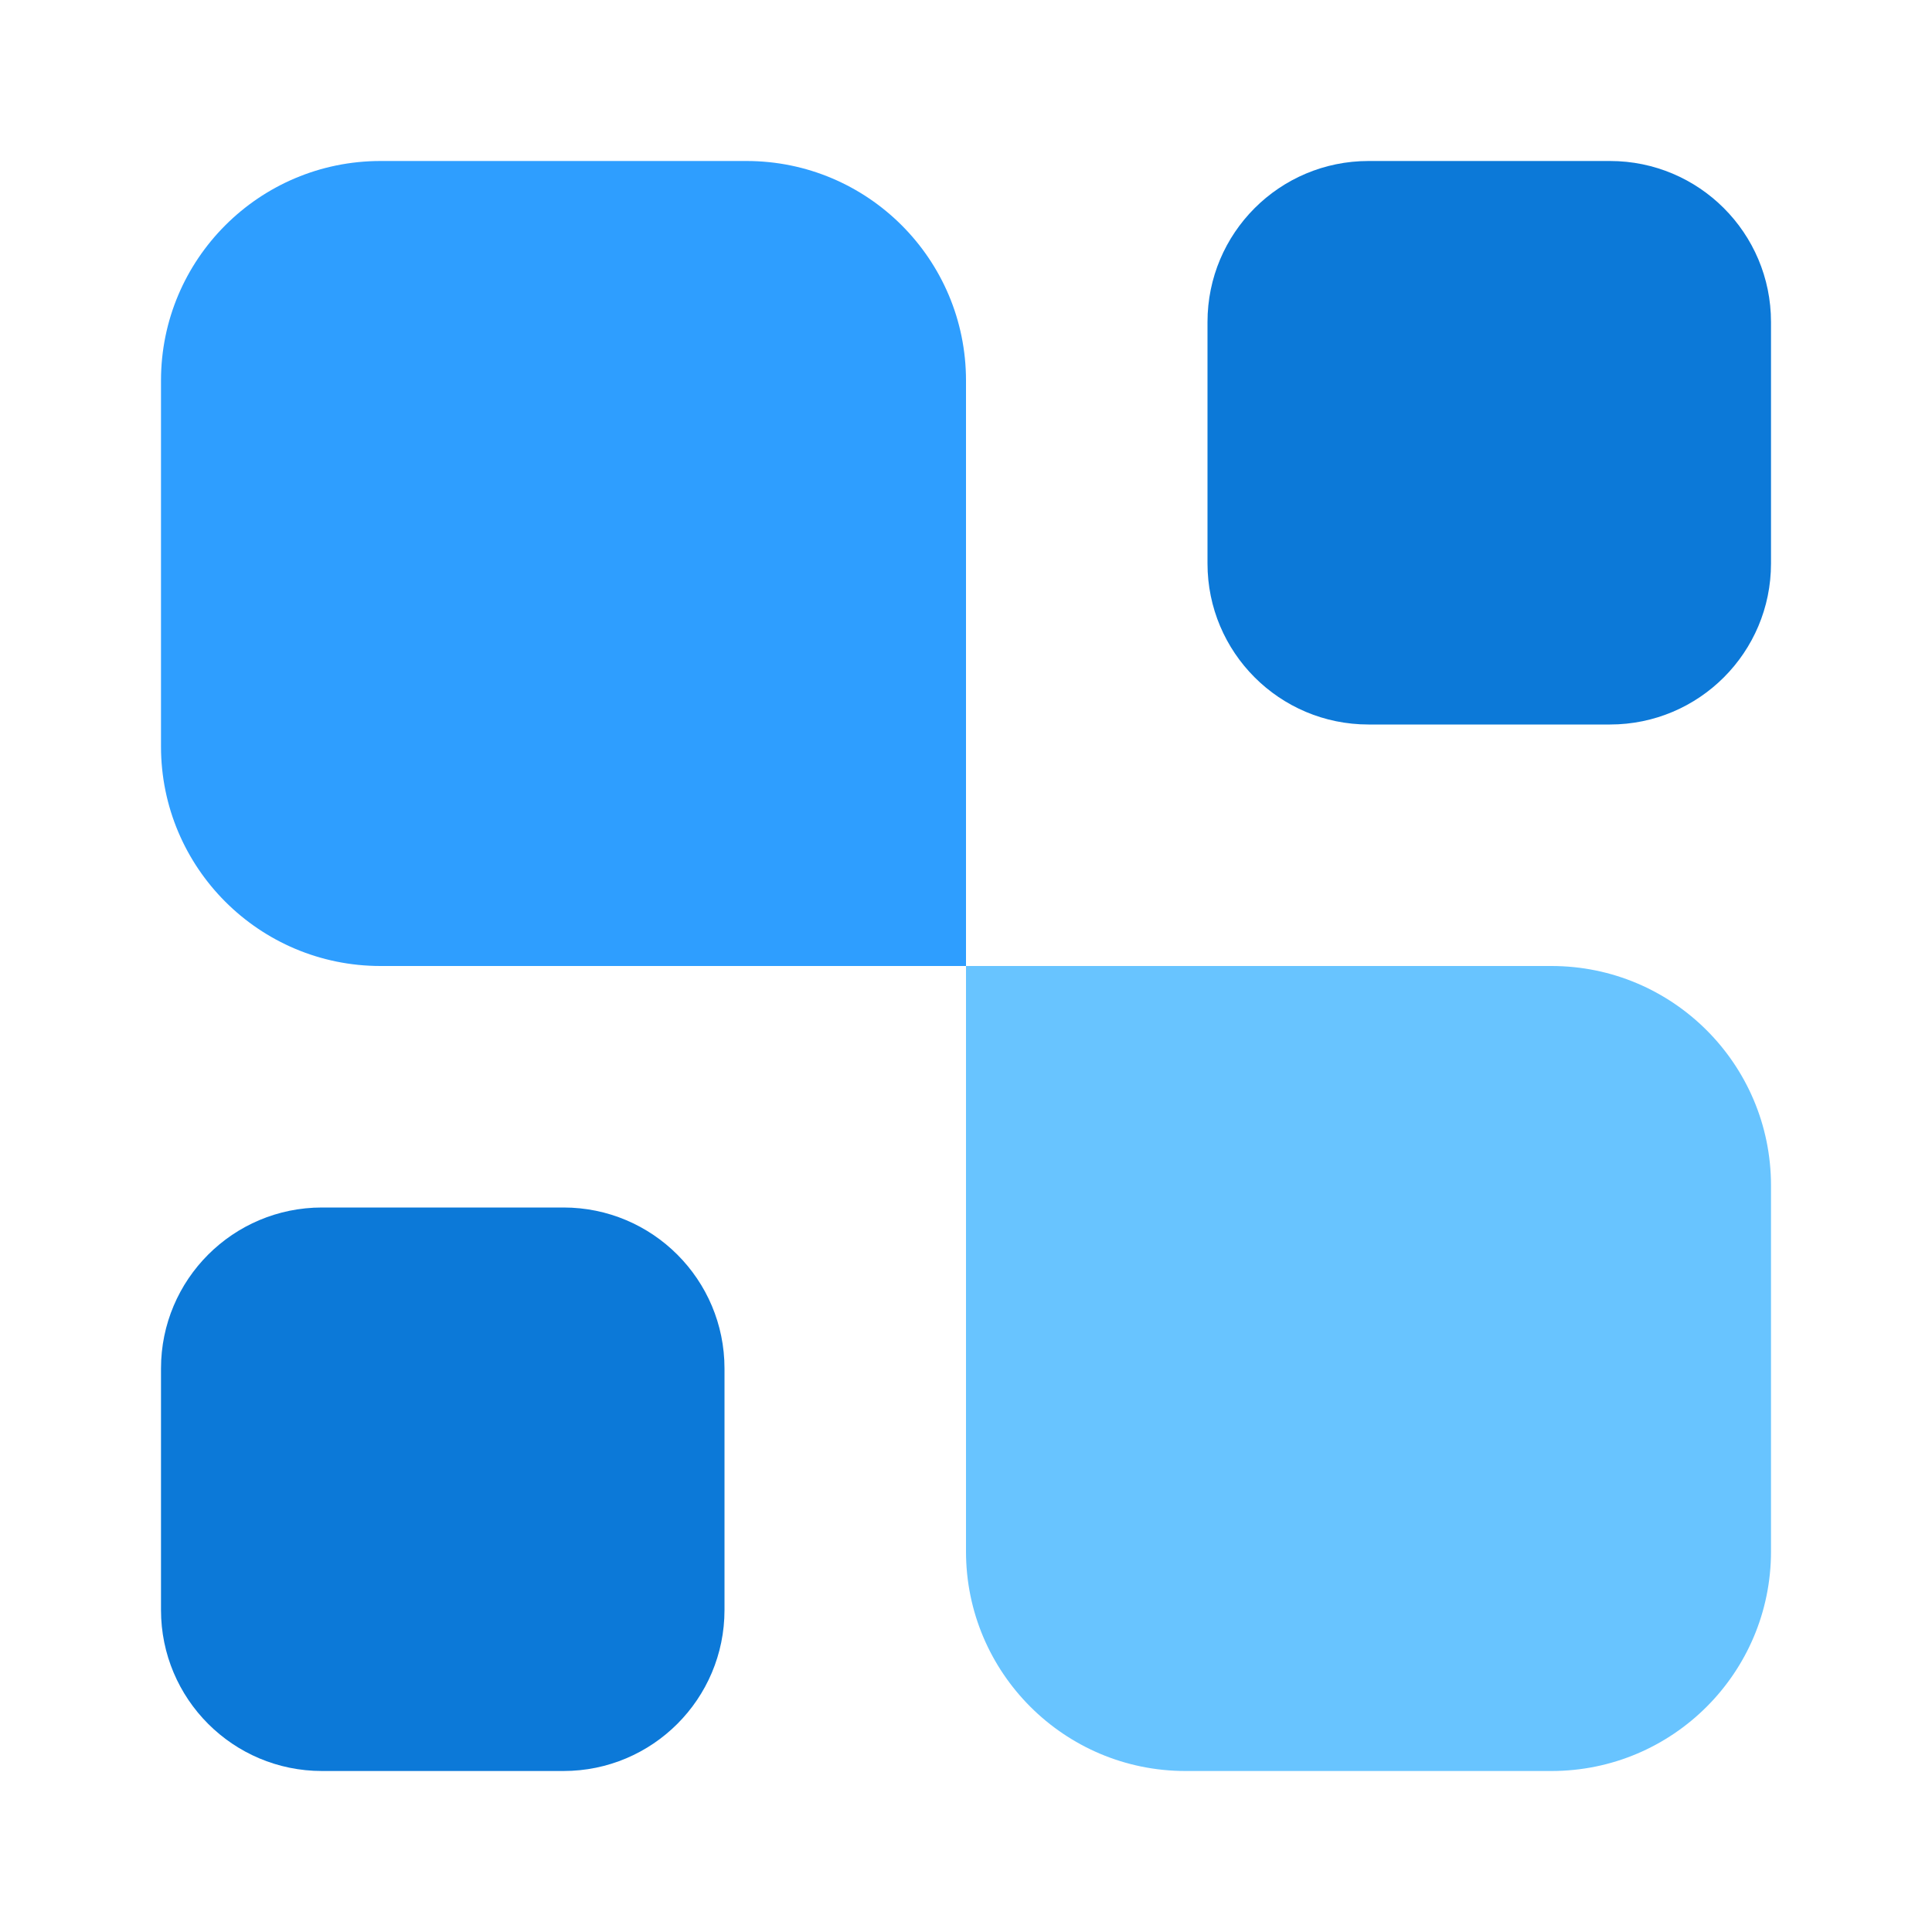
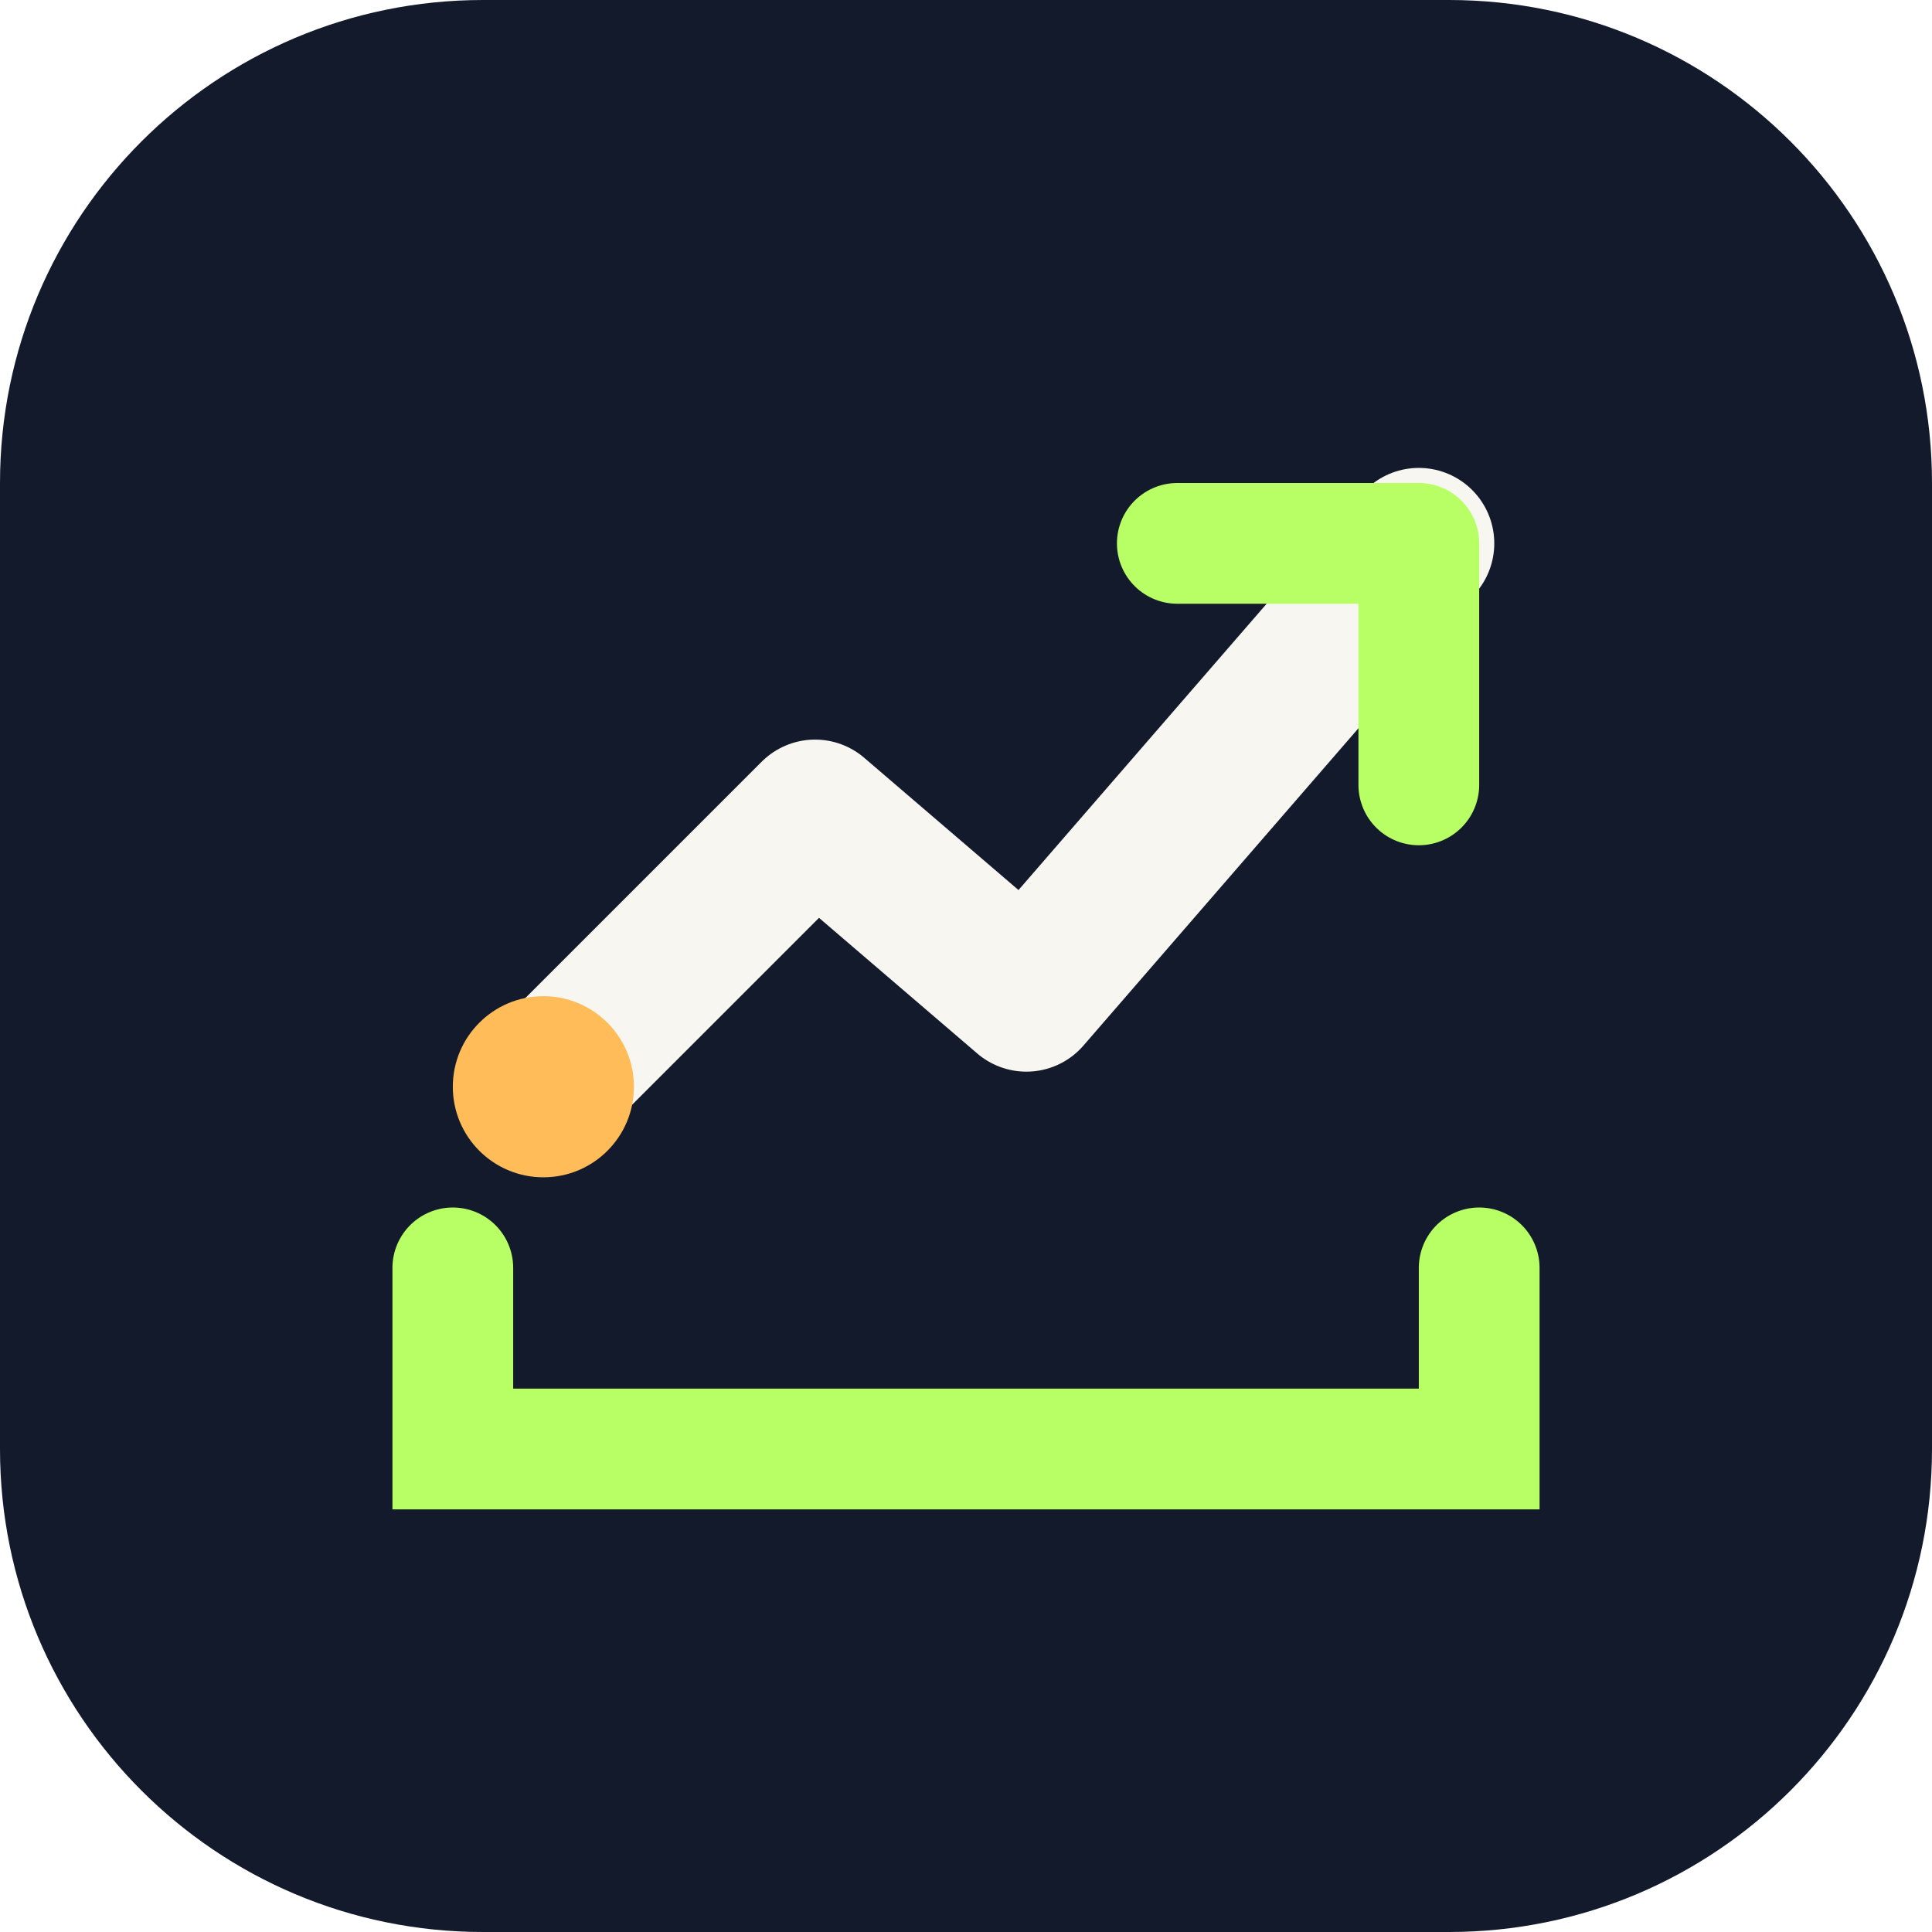
- <svg xmlns="http://www.w3.org/2000/svg" width="24" height="24" viewBox="0 0 24 24" fill="none">
-   <path d="M22 19.273C22 20.779 20.779 22 19.273 22H14.727C13.221 22 12 20.779 12 19.273V12H19.273C20.779 12 22 13.221 22 14.727V19.273Z" fill="#68C4FF" />
-   <path d="M20 2C21.105 2 22 2.895 22 4V7C22 8.105 21.105 9 20 9H17C15.895 9 15 8.105 15 7V4C15 2.895 15.895 2 17 2H20Z" fill="#0C79D8" />
-   <path d="M7 15C8.105 15 9 15.895 9 17V20C9 21.105 8.105 22 7 22H4C2.895 22 2 21.105 2 20V17C2 15.895 2.895 15 4 15H7Z" fill="#0C79D8" />
-   <path d="M12 12H4.727C3.221 12 2 10.779 2 9.273V4.727C2 3.221 3.221 2 4.727 2H9.273C10.779 2 12 3.221 12 4.727V12Z" fill="#2E9EFF" />
+ <svg xmlns="http://www.w3.org/2000/svg" width="64" height="64" viewBox="0 0 64 64" fill="none">
+   <rect width="64" height="64" rx="16" fill="#121A2C" />
+   <path d="M15 42V48H49V42" stroke="#B7FF64" stroke-width="4" stroke-linecap="round" />
+   <path d="M18 36L27 27L34 33L47 18" stroke="#F7F6F0" stroke-width="5" stroke-linecap="round" stroke-linejoin="round" />
+   <path d="M39 18H47V26" stroke="#B7FF64" stroke-width="4" stroke-linecap="round" stroke-linejoin="round" />
+   <circle cx="18" cy="36" r="3" fill="#FFBC58" />
</svg>
